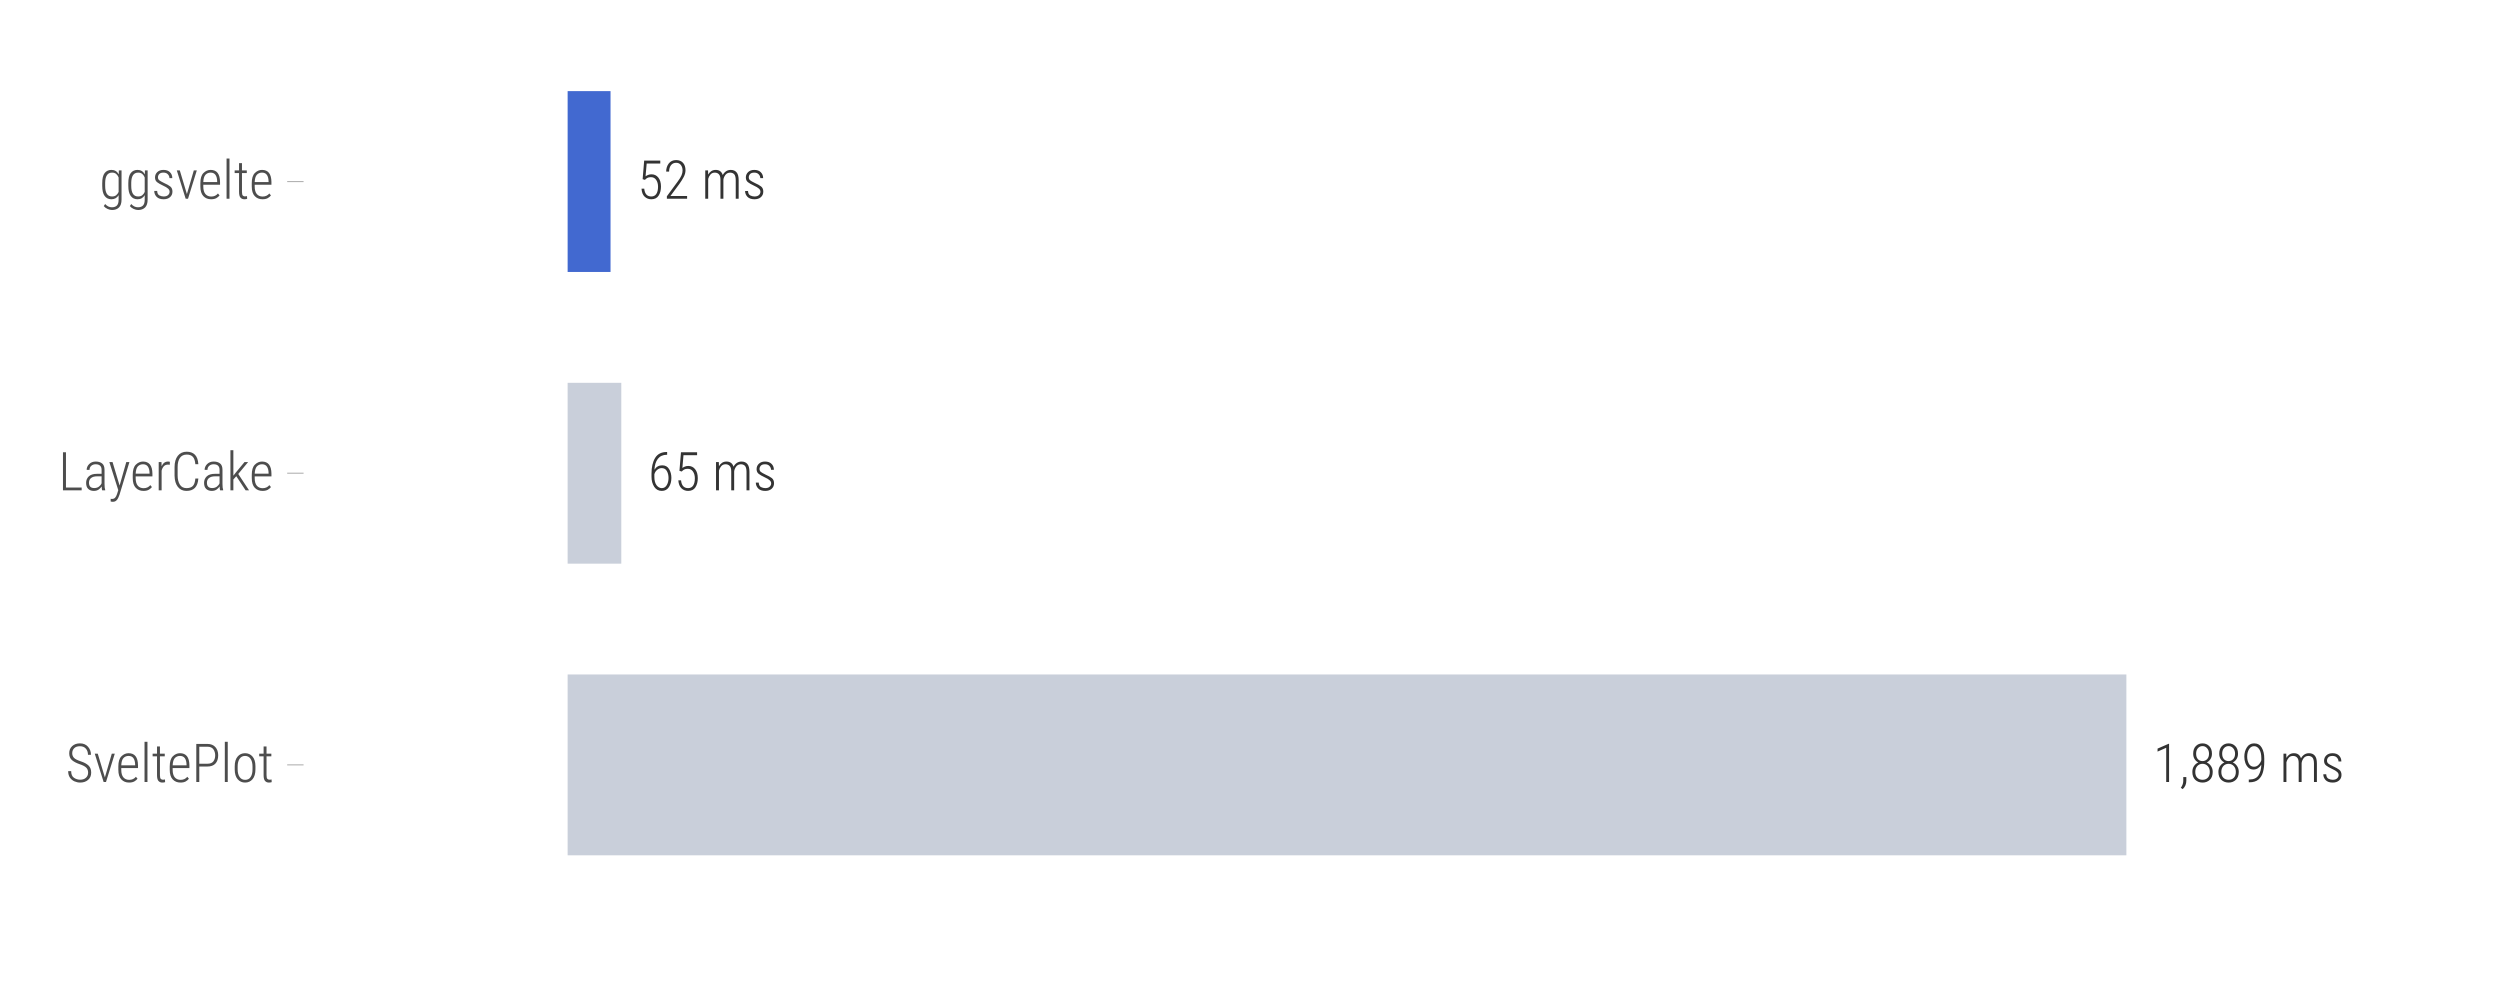
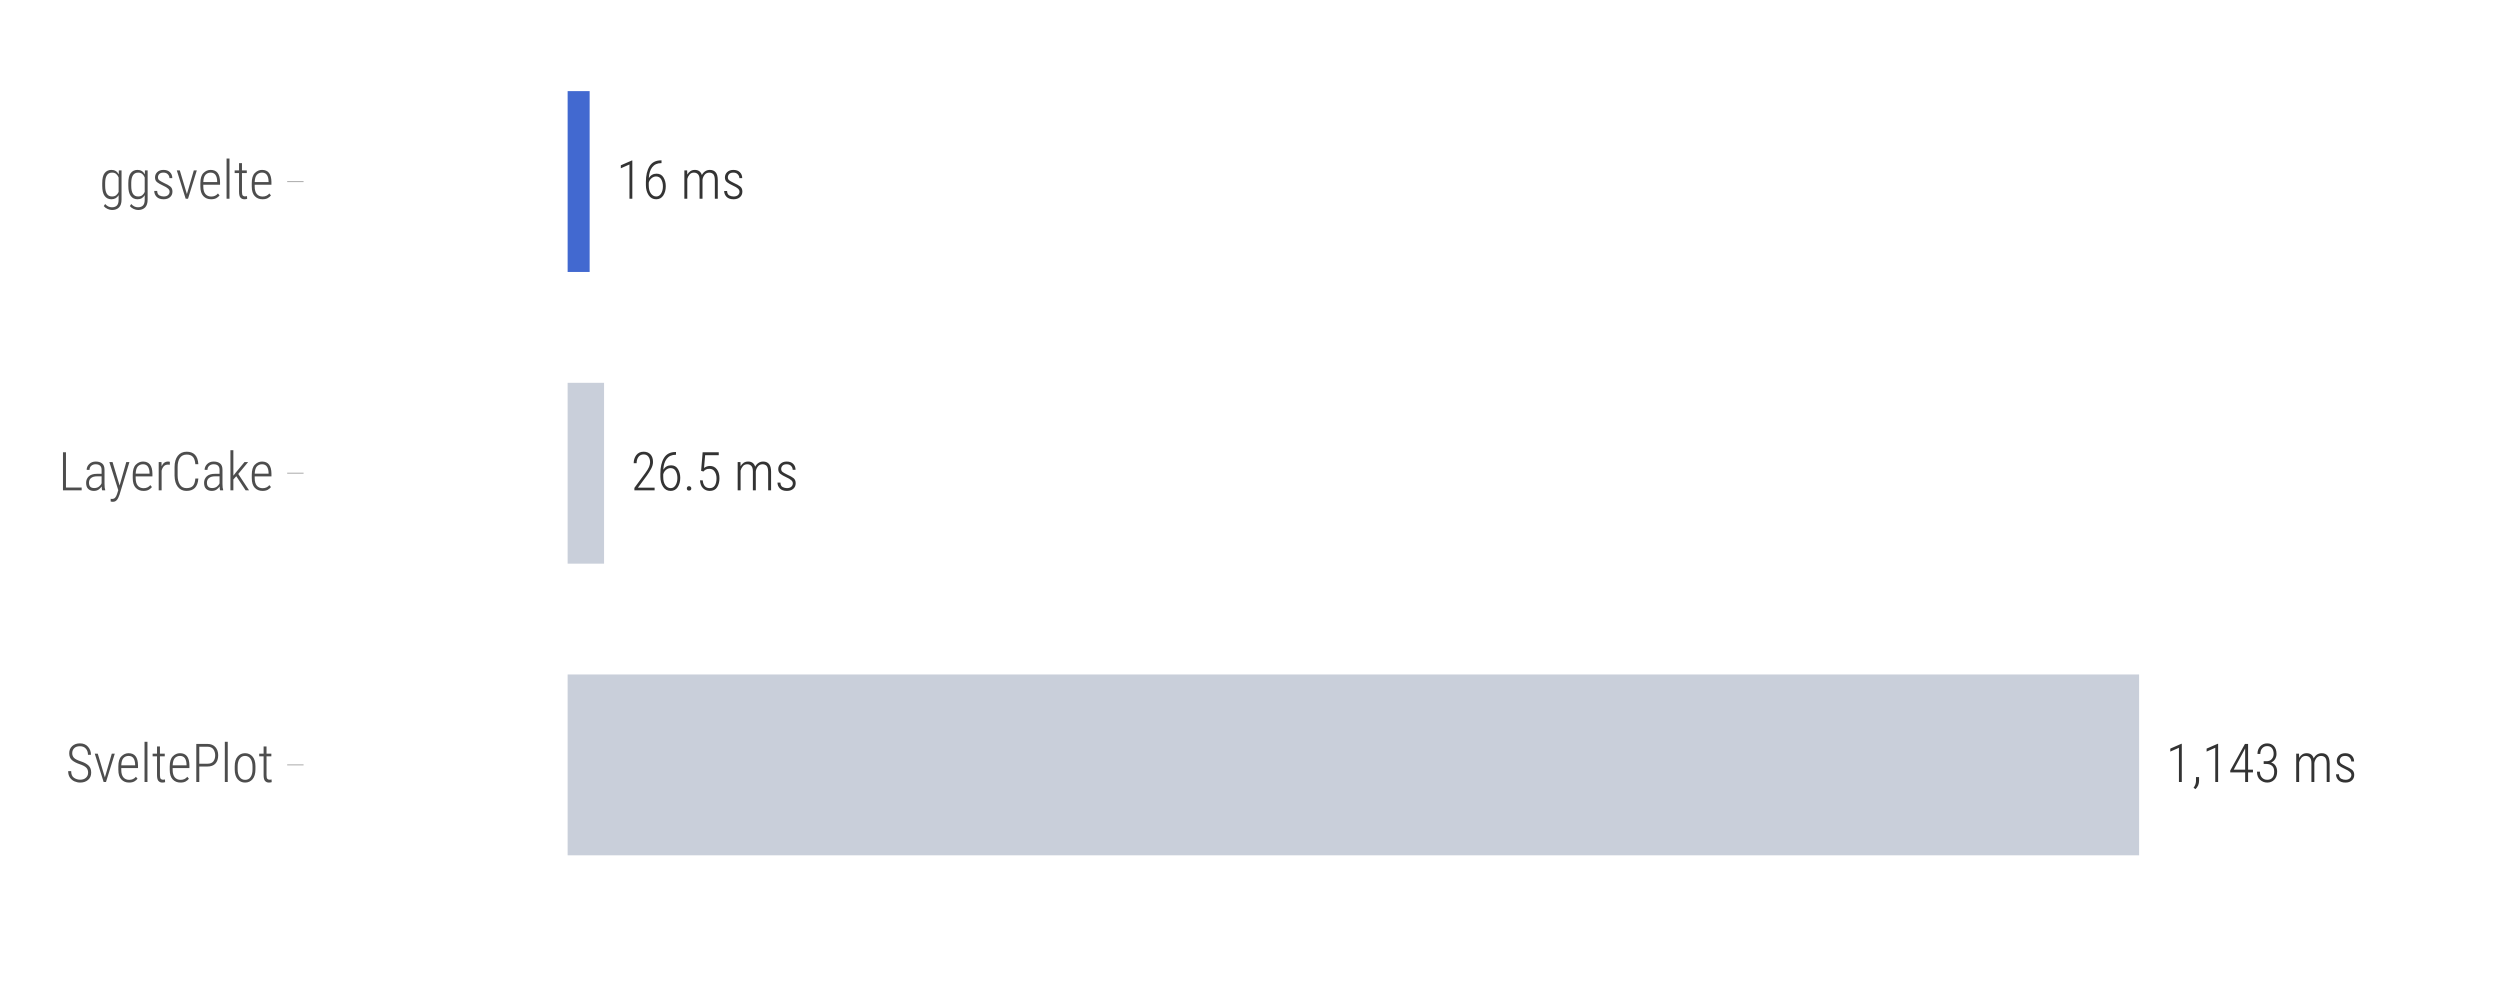
- <svg xmlns="http://www.w3.org/2000/svg" width="560" height="220" viewBox="0 0 560 220" role="img" aria-label="Bar chart of cold-mount time for a 3-series by 10,000-point line chart: ggsvelte 52 ms, LayerCake 65 ms, SveltePlot 1,889 ms. Lower is better." class="gg-plot" font-family="&quot;Roboto Condensed&quot;, &quot;Arial Narrow&quot;, Arial, sans-serif" font-size="11" font-weight="300" text-rendering="optimizeLegibility" shape-rendering="geometricPrecision">
+ <svg xmlns="http://www.w3.org/2000/svg" width="560" height="220" viewBox="0 0 560 220" role="img" aria-label="Bar chart of cold-mount time for a 3-series by 10,000-point line chart: ggsvelte 16 ms, LayerCake 26.5 ms, SveltePlot 1,143 ms. Lower is better." class="gg-plot" font-family="&quot;Roboto Condensed&quot;, &quot;Arial Narrow&quot;, Arial, sans-serif" font-size="11" font-weight="300" text-rendering="optimizeLegibility" shape-rendering="geometricPrecision">
  <rect class="gg-paper" width="560" height="220" fill="var(--gg-paper, #ffffff)" />
  <defs>
    <clipPath id="gg-clip-0">
      <rect width="488" height="196" />
    </clipPath>
  </defs>
  <g class="gg-panel" data-panel="0" transform="translate(68,8)">
    <rect class="gg-panel-background" width="488" height="196" fill="var(--gg-panel, #ffffff)" />
    <g class="gg-grid" stroke="var(--gg-grid, transparent)" stroke-width="0.25" vector-effect="non-scaling-stroke">
      <line x1="59.15" y1="0" x2="59.15" y2="196" />
-       <line x1="151.58" y1="0" x2="151.58" y2="196" />
+       <line x1="120.77" y1="0" x2="120.77" y2="196" />
+       <line x1="182.38" y1="0" x2="182.38" y2="196" />
      <line x1="244" y1="0" x2="244" y2="196" />
-       <line x1="336.42" y1="0" x2="336.42" y2="196" />
+       <line x1="305.62" y1="0" x2="305.62" y2="196" />
+       <line x1="367.23" y1="0" x2="367.23" y2="196" />
      <line x1="428.85" y1="0" x2="428.85" y2="196" />
      <line x1="0" y1="163.33" x2="488" y2="163.33" />
      <line x1="0" y1="98" x2="488" y2="98" />
      <line x1="0" y1="32.67" x2="488" y2="32.67" />
    </g>
    <g class="gg-marks" clip-path="url(#gg-clip-0)">
      <g class="gg-batch gg-rects" data-layer="0">
-         <rect x="59.15" y="12.41" width="9.61" height="40.51" fill="#4269d0" />
-         <rect x="59.15" y="77.75" width="12.02" height="40.51" fill="#c9cfda" />
-         <rect x="59.15" y="143.08" width="349.16" height="40.51" fill="#c9cfda" />
+         <rect x="59.15" y="12.41" width="4.93" height="40.51" fill="#4269d0" />
+         <rect x="59.15" y="77.75" width="8.16" height="40.51" fill="#c9cfda" />
+         <rect x="59.15" y="143.08" width="352.01" height="40.51" fill="#c9cfda" />
      </g>
      <g class="gg-batch gg-glyphs" data-layer="1" font-size="12" text-anchor="start">
-         <text x="74.76" y="32.67" dy="0.32em" fill="var(--gg-ink, #333333)">52 ms</text>
-         <text x="77.17" y="98" dy="0.32em" fill="var(--gg-ink, #333333)">65 ms</text>
-         <text x="414.31" y="163.33" dy="0.32em" fill="var(--gg-ink, #333333)">1,889 ms</text>
+         <text x="70.08" y="32.67" dy="0.32em" fill="var(--gg-ink, #333333)">16 ms</text>
+         <text x="73.32" y="98" dy="0.32em" fill="var(--gg-ink, #333333)">26.5 ms</text>
+         <text x="417.16" y="163.33" dy="0.32em" fill="var(--gg-ink, #333333)">1,143 ms</text>
      </g>
    </g>
    <rect class="gg-panel-border" width="488" height="196" fill="none" stroke="var(--gg-panelBorder, transparent)" stroke-width="0.5" vector-effect="non-scaling-stroke" />
  </g>
  <g class="gg-axis gg-axis-y" transform="translate(68,8)">
    <g class="gg-tick" transform="translate(0,163.33)">
      <line x2="-3.67" stroke="var(--gg-tickColor, #b3b3b3)" stroke-width="0.25" vector-effect="non-scaling-stroke" />
      <text x="-6.67" dy="0.32em" text-anchor="end" fill="var(--gg-axisText, #4d4d4d)" font-size="12" font-weight="300">SveltePlot</text>
    </g>
    <g class="gg-tick" transform="translate(0,98)">
      <line x2="-3.67" stroke="var(--gg-tickColor, #b3b3b3)" stroke-width="0.25" vector-effect="non-scaling-stroke" />
      <text x="-6.67" dy="0.32em" text-anchor="end" fill="var(--gg-axisText, #4d4d4d)" font-size="12" font-weight="300">LayerCake</text>
    </g>
    <g class="gg-tick" transform="translate(0,32.67)">
      <line x2="-3.67" stroke="var(--gg-tickColor, #b3b3b3)" stroke-width="0.25" vector-effect="non-scaling-stroke" />
      <text x="-6.67" dy="0.32em" text-anchor="end" fill="var(--gg-axisText, #4d4d4d)" font-size="12" font-weight="300">ggsvelte</text>
    </g>
  </g>
</svg>
